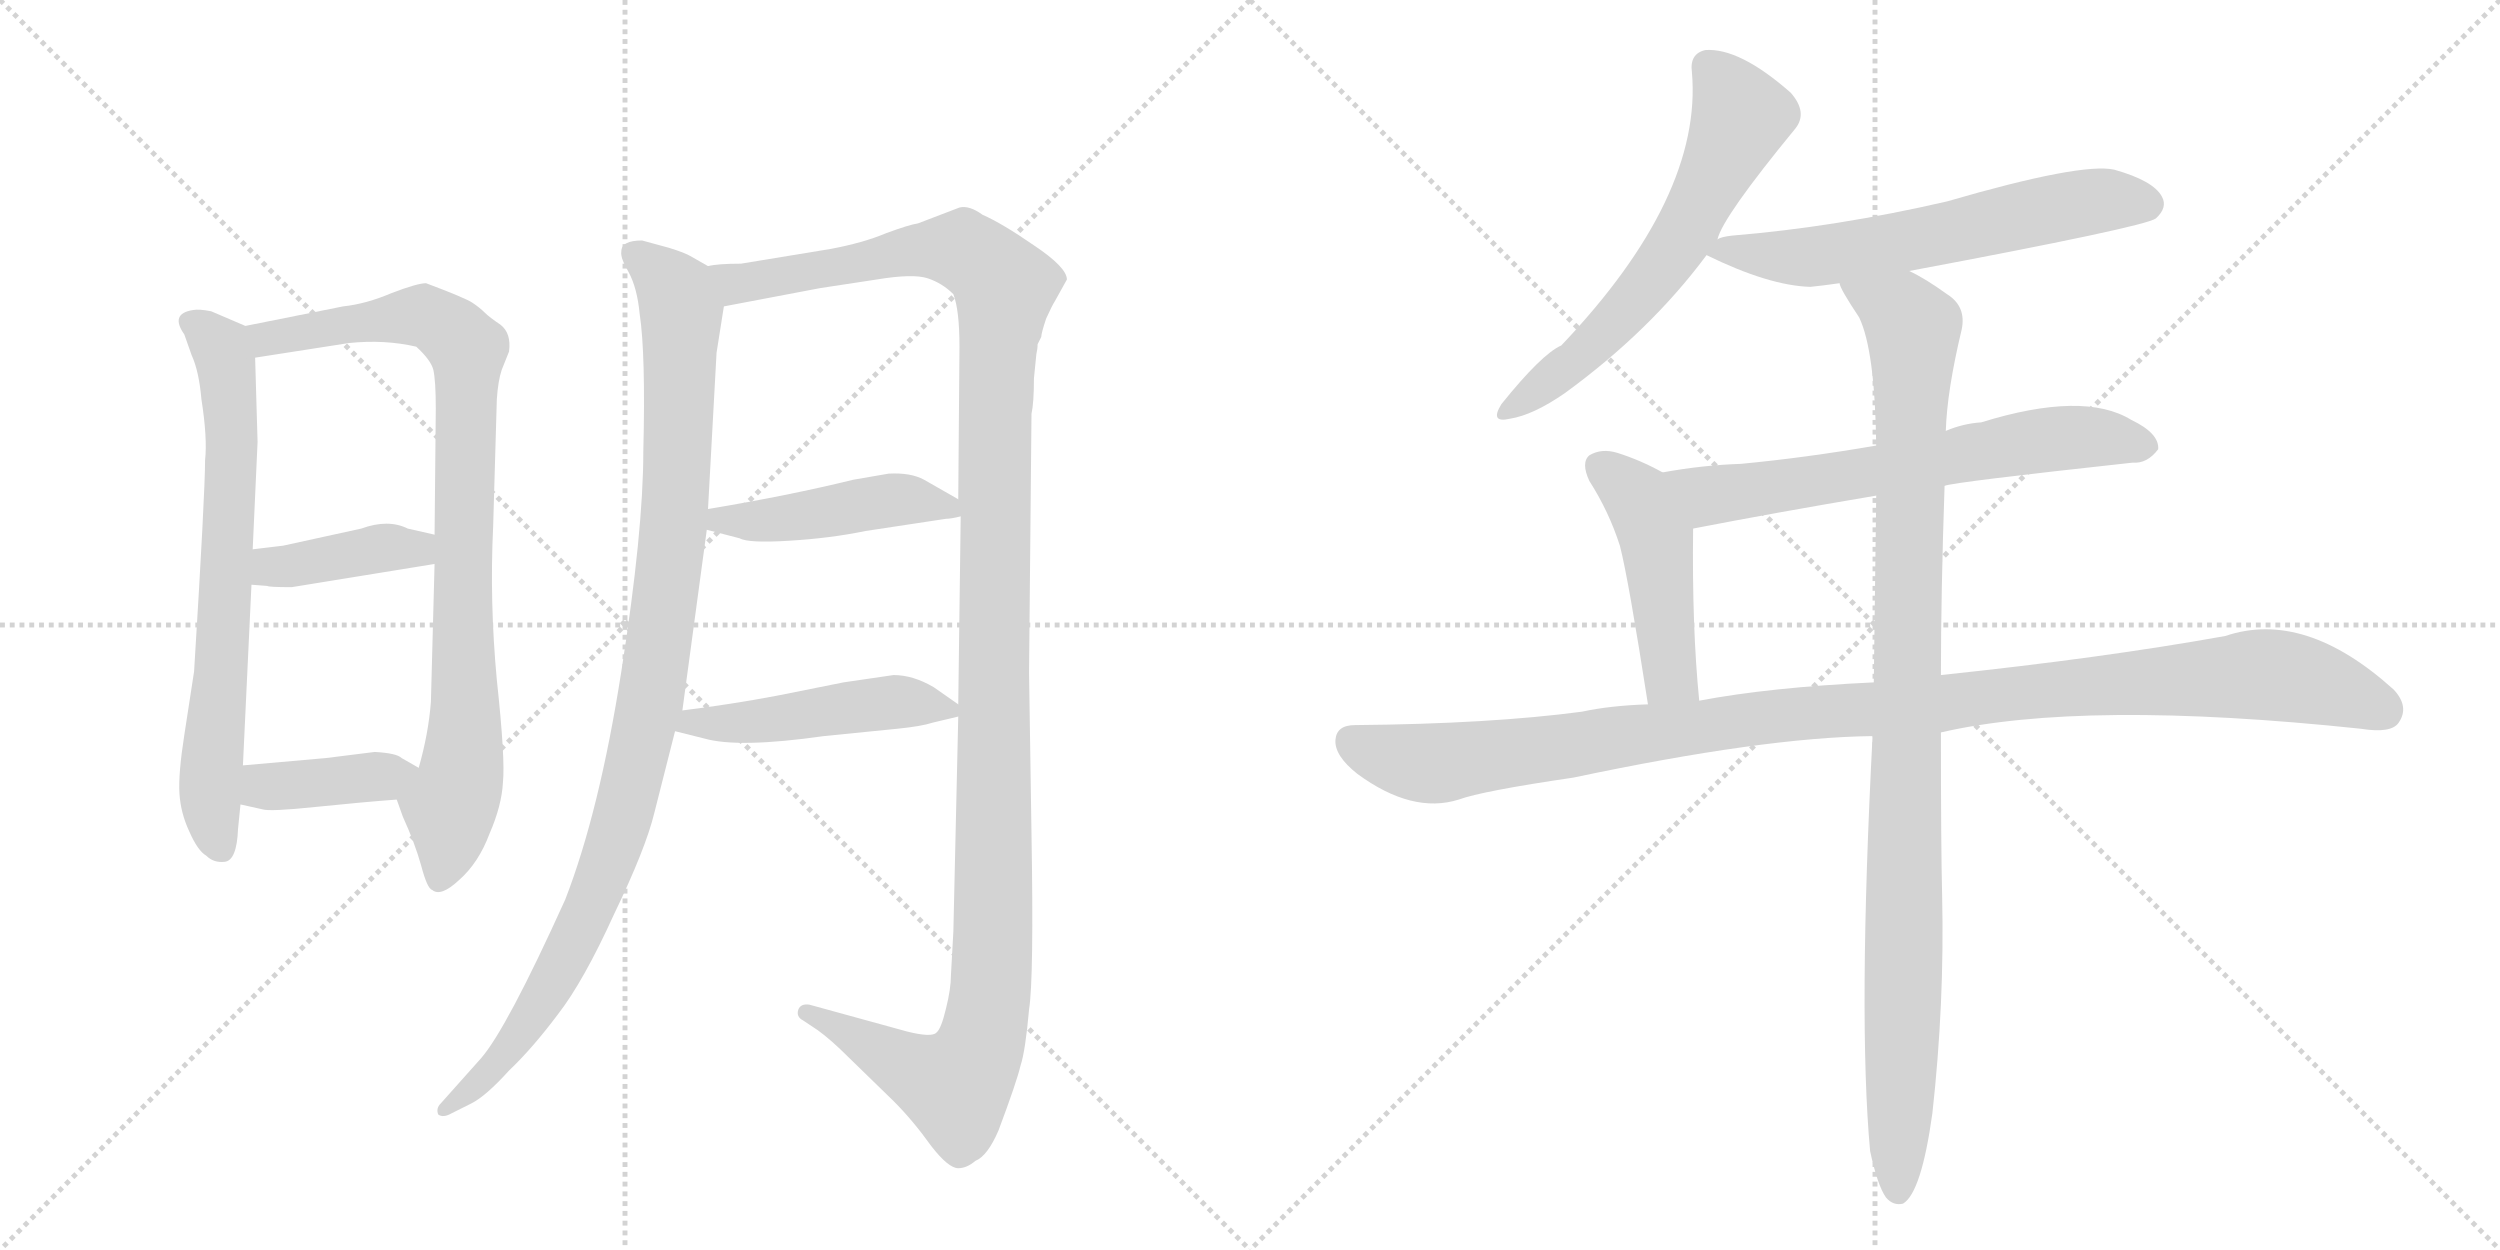
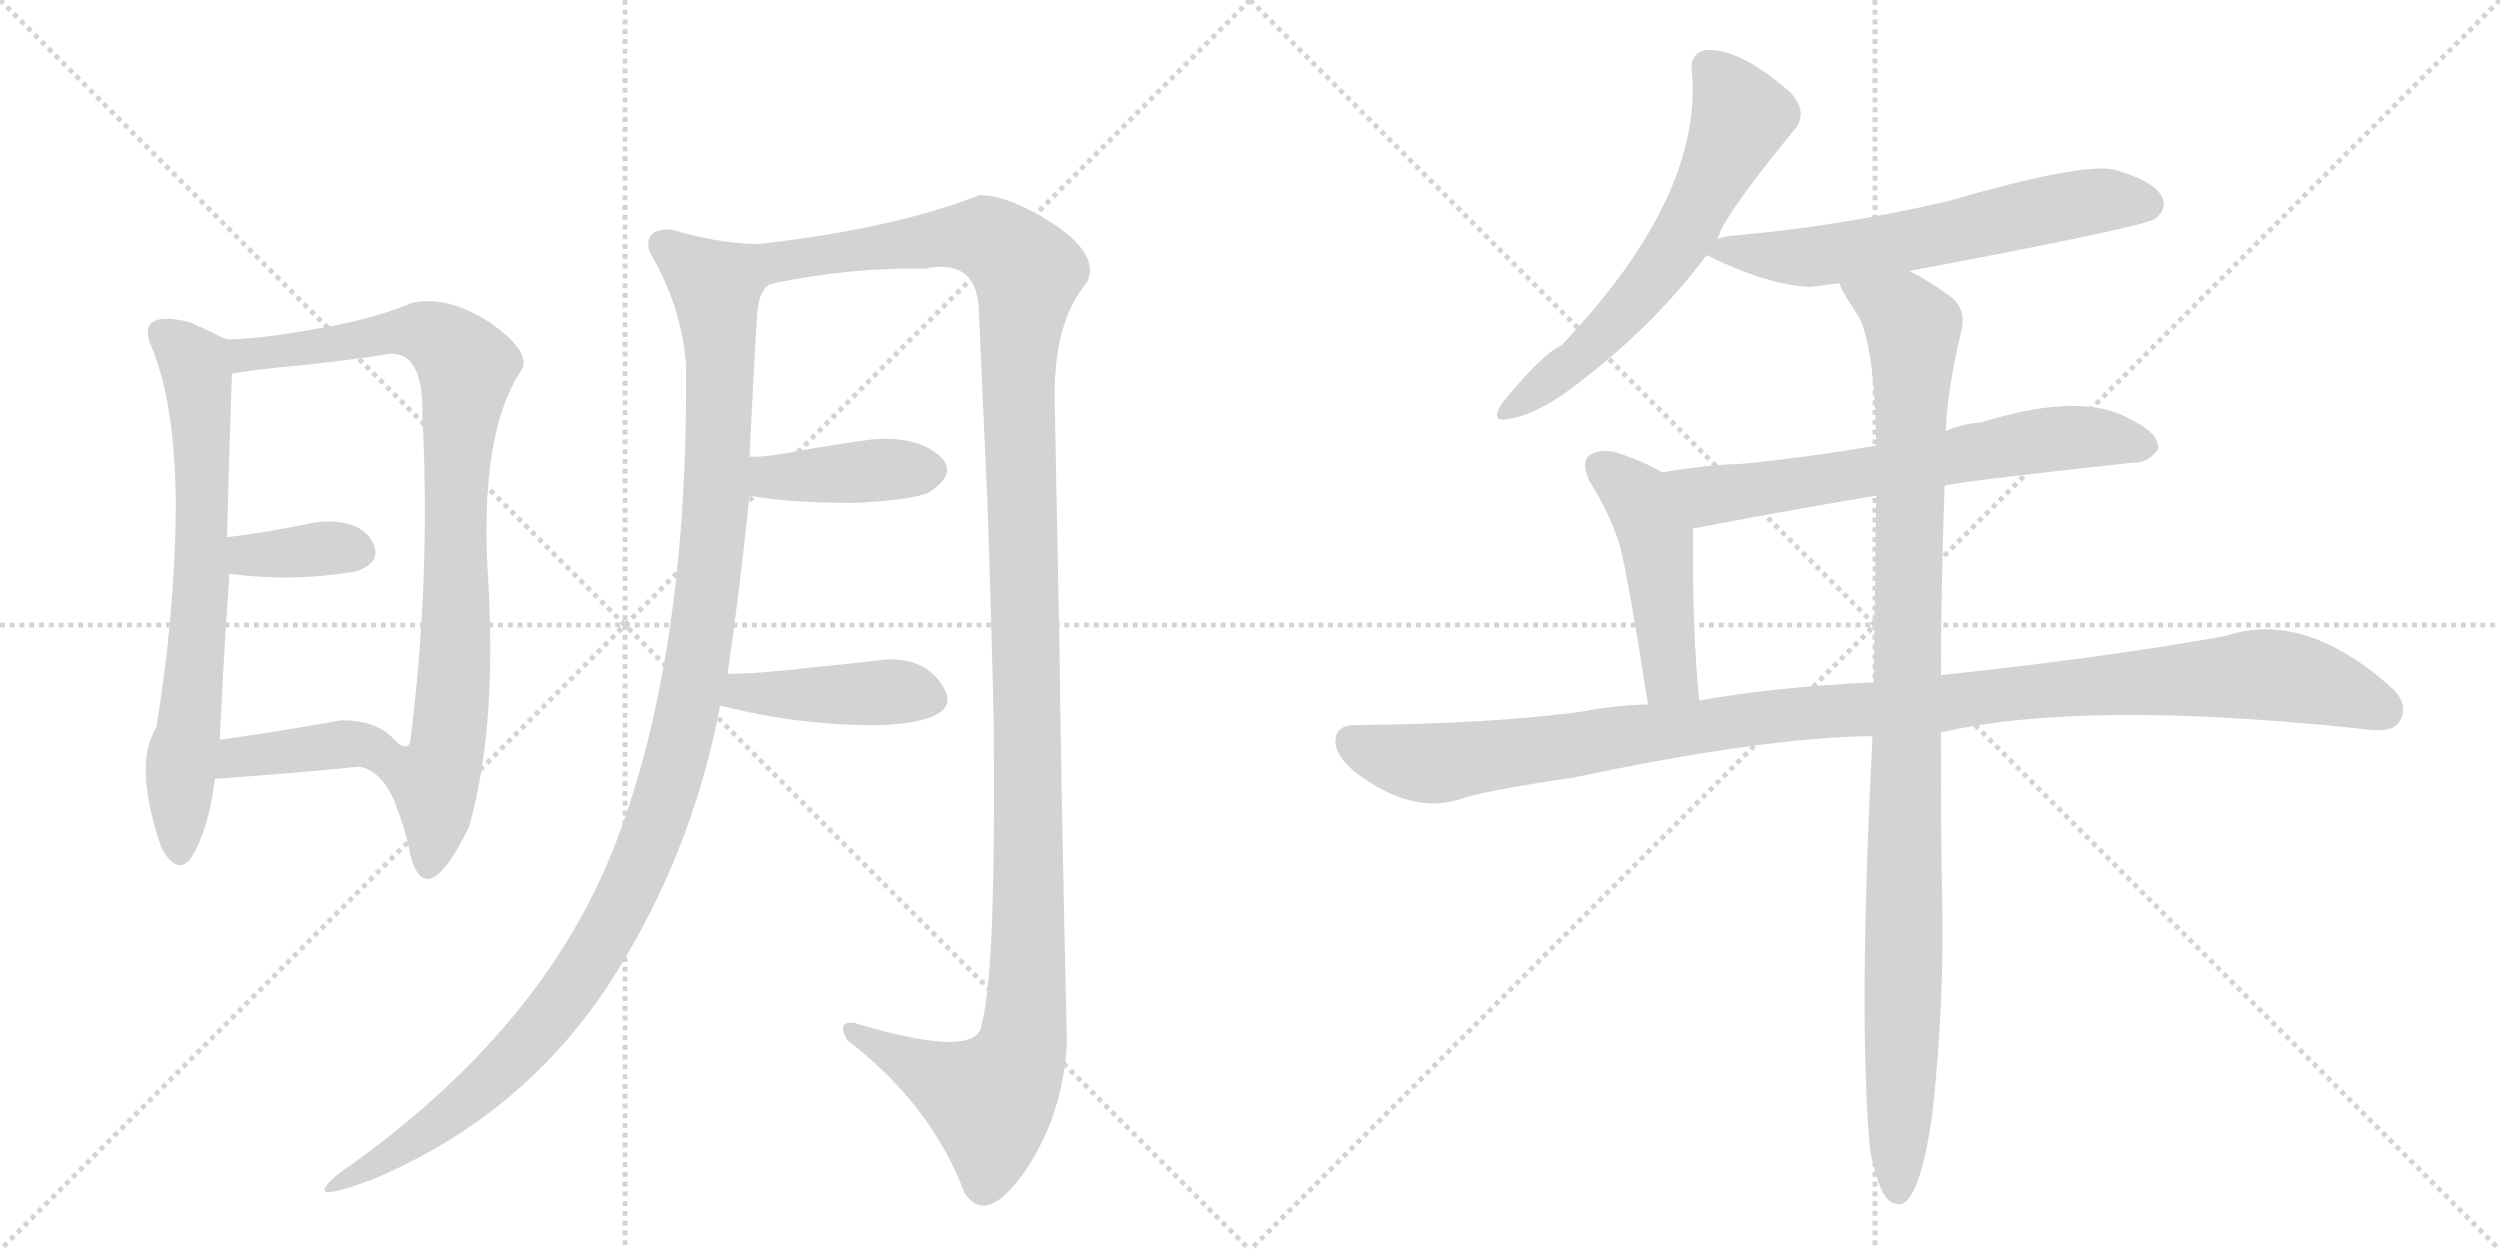
<svg xmlns="http://www.w3.org/2000/svg" version="1.1" viewBox="0 0 2048 1024">
  <g stroke="lightgray" stroke-dasharray="1,1" stroke-width="1" transform="scale(4, 4)">
    <line x1="0" y1="0" x2="256" y2="256" />
    <line x1="256" y1="0" x2="0" y2="256" />
    <line x1="128" y1="0" x2="128" y2="256" />
    <line x1="0" y1="128" x2="256" y2="128" />
    <line x1="256" y1="0" x2="512" y2="256" />
    <line x1="512" y1="0" x2="256" y2="256" />
    <line x1="384" y1="0" x2="384" y2="256" />
    <line x1="256" y1="128" x2="512" y2="128" />
  </g>
  <g transform="scale(1, -1) translate(0, -850)">
    <style type="text/css">
    @keyframes keyframes0 {
      from {
       stroke: black;
-        stroke-dashoffset: 698;
+        stroke-dashoffset: 690;
       stroke-width: 128;
       }
       69% {
       animation-timing-function: step-end;
       stroke: black;
       stroke-dashoffset: 0;
       stroke-width: 128;
       }
       to {
       stroke: black;
       stroke-width: 1024;
       }
       }
       #make-me-a-hanzi-animation-0 {
-          animation: keyframes0 0.818s both;
+          animation: keyframes0 0.812s both;
         animation-delay: 0s;
         animation-timing-function: linear;
       }
    @keyframes keyframes1 {
      from {
       stroke: black;
-        stroke-dashoffset: 877;
+        stroke-dashoffset: 864;
       stroke-width: 128;
       }
       74% {
       animation-timing-function: step-end;
       stroke: black;
       stroke-dashoffset: 0;
       stroke-width: 128;
       }
       to {
       stroke: black;
       stroke-width: 1024;
       }
       }
       #make-me-a-hanzi-animation-1 {
-          animation: keyframes1 0.964s both;
-          animation-delay: 0.818s;
+          animation: keyframes1 0.953s both;
+          animation-delay: 0.812s;
         animation-timing-function: linear;
       }
    @keyframes keyframes2 {
      from {
       stroke: black;
-        stroke-dashoffset: 398;
+        stroke-dashoffset: 358;
+        stroke-width: 128;
+        }
+        54% {
+        animation-timing-function: step-end;
+        stroke: black;
+        stroke-dashoffset: 0;
+        stroke-width: 128;
+        }
+        to {
+        stroke: black;
+        stroke-width: 1024;
+        }
+        }
+        #make-me-a-hanzi-animation-2 {
+          animation: keyframes2 0.541s both;
+          animation-delay: 1.765s;
+          animation-timing-function: linear;
+        }
+     @keyframes keyframes3 {
+       from {
+        stroke: black;
+        stroke-dashoffset: 390;
       stroke-width: 128;
       }
       56% {
       animation-timing-function: step-end;
       stroke: black;
       stroke-dashoffset: 0;
       stroke-width: 128;
       }
       to {
       stroke: black;
       stroke-width: 1024;
       }
       }
-        #make-me-a-hanzi-animation-2 {
-          animation: keyframes2 0.574s both;
-          animation-delay: 1.782s;
-          animation-timing-function: linear;
-        }
-     @keyframes keyframes3 {
-       from {
-        stroke: black;
-        stroke-dashoffset: 392;
-        stroke-width: 128;
-        }
-        56% {
-        animation-timing-function: step-end;
-        stroke: black;
-        stroke-dashoffset: 0;
-        stroke-width: 128;
-        }
-        to {
-        stroke: black;
-        stroke-width: 1024;
-        }
-        }
       #make-me-a-hanzi-animation-3 {
-          animation: keyframes3 0.569s both;
-          animation-delay: 2.356s;
+          animation: keyframes3 0.567s both;
+          animation-delay: 2.306s;
         animation-timing-function: linear;
       }
    @keyframes keyframes4 {
      from {
       stroke: black;
-        stroke-dashoffset: 1022;
-        stroke-width: 128;
-        }
-        77% {
+        stroke-dashoffset: 1143;
+        stroke-width: 128;
+        }
+        79% {
       animation-timing-function: step-end;
       stroke: black;
       stroke-dashoffset: 0;
       stroke-width: 128;
       }
       to {
       stroke: black;
       stroke-width: 1024;
       }
       }
       #make-me-a-hanzi-animation-4 {
-          animation: keyframes4 1.082s both;
-          animation-delay: 2.925s;
+          animation: keyframes4 1.18s both;
+          animation-delay: 2.873s;
         animation-timing-function: linear;
       }
    @keyframes keyframes5 {
      from {
       stroke: black;
-        stroke-dashoffset: 1305;
+        stroke-dashoffset: 1286;
       stroke-width: 128;
       }
       81% {
       animation-timing-function: step-end;
       stroke: black;
       stroke-dashoffset: 0;
       stroke-width: 128;
       }
       to {
       stroke: black;
       stroke-width: 1024;
       }
       }
       #make-me-a-hanzi-animation-5 {
-          animation: keyframes5 1.312s both;
-          animation-delay: 4.006s;
+          animation: keyframes5 1.297s both;
+          animation-delay: 4.054s;
         animation-timing-function: linear;
       }
    @keyframes keyframes6 {
      from {
       stroke: black;
-        stroke-dashoffset: 453;
-        stroke-width: 128;
-        }
-        60% {
+        stroke-dashoffset: 403;
+        stroke-width: 128;
+        }
+        57% {
       animation-timing-function: step-end;
       stroke: black;
       stroke-dashoffset: 0;
       stroke-width: 128;
       }
       to {
       stroke: black;
       stroke-width: 1024;
       }
       }
       #make-me-a-hanzi-animation-6 {
-          animation: keyframes6 0.619s both;
-          animation-delay: 5.318s;
+          animation: keyframes6 0.578s both;
+          animation-delay: 5.35s;
         animation-timing-function: linear;
       }
    @keyframes keyframes7 {
      from {
       stroke: black;
-        stroke-dashoffset: 478;
-        stroke-width: 128;
-        }
-        61% {
+        stroke-dashoffset: 423;
+        stroke-width: 128;
+        }
+        58% {
       animation-timing-function: step-end;
       stroke: black;
       stroke-dashoffset: 0;
       stroke-width: 128;
       }
       to {
       stroke: black;
       stroke-width: 1024;
       }
       }
       #make-me-a-hanzi-animation-7 {
-          animation: keyframes7 0.639s both;
-          animation-delay: 5.937s;
+          animation: keyframes7 0.594s both;
+          animation-delay: 5.928s;
         animation-timing-function: linear;
       }
    @keyframes keyframes8 {
      from {
       stroke: black;
       stroke-dashoffset: 612;
       stroke-width: 128;
       }
       67% {
       animation-timing-function: step-end;
       stroke: black;
       stroke-dashoffset: 0;
       stroke-width: 128;
       }
       to {
       stroke: black;
       stroke-width: 1024;
       }
       }
       #make-me-a-hanzi-animation-8 {
         animation: keyframes8 0.748s both;
-          animation-delay: 6.576s;
+          animation-delay: 6.522s;
         animation-timing-function: linear;
       }
    @keyframes keyframes9 {
      from {
       stroke: black;
       stroke-dashoffset: 611;
       stroke-width: 128;
       }
       67% {
       animation-timing-function: step-end;
       stroke: black;
       stroke-dashoffset: 0;
       stroke-width: 128;
       }
       to {
       stroke: black;
       stroke-width: 1024;
       }
       }
       #make-me-a-hanzi-animation-9 {
         animation: keyframes9 0.747s both;
-          animation-delay: 7.324s;
+          animation-delay: 7.27s;
         animation-timing-function: linear;
       }
    @keyframes keyframes10 {
      from {
       stroke: black;
       stroke-dashoffset: 652;
       stroke-width: 128;
       }
       68% {
       animation-timing-function: step-end;
       stroke: black;
       stroke-dashoffset: 0;
       stroke-width: 128;
       }
       to {
       stroke: black;
       stroke-width: 1024;
       }
       }
       #make-me-a-hanzi-animation-10 {
         animation: keyframes10 0.781s both;
-          animation-delay: 8.071s;
+          animation-delay: 8.018s;
         animation-timing-function: linear;
       }
    @keyframes keyframes11 {
      from {
       stroke: black;
       stroke-dashoffset: 467;
       stroke-width: 128;
       }
       60% {
       animation-timing-function: step-end;
       stroke: black;
       stroke-dashoffset: 0;
       stroke-width: 128;
       }
       to {
       stroke: black;
       stroke-width: 1024;
       }
       }
       #make-me-a-hanzi-animation-11 {
         animation: keyframes11 0.63s both;
-          animation-delay: 8.852s;
+          animation-delay: 8.798s;
         animation-timing-function: linear;
       }
    @keyframes keyframes12 {
      from {
       stroke: black;
       stroke-dashoffset: 1114;
       stroke-width: 128;
       }
       78% {
       animation-timing-function: step-end;
       stroke: black;
       stroke-dashoffset: 0;
       stroke-width: 128;
       }
       to {
       stroke: black;
       stroke-width: 1024;
       }
       }
       #make-me-a-hanzi-animation-12 {
         animation: keyframes12 1.157s both;
-          animation-delay: 9.482s;
+          animation-delay: 9.428s;
         animation-timing-function: linear;
       }
    @keyframes keyframes13 {
      from {
       stroke: black;
       stroke-dashoffset: 1029;
       stroke-width: 128;
       }
       77% {
       animation-timing-function: step-end;
       stroke: black;
       stroke-dashoffset: 0;
       stroke-width: 128;
       }
       to {
       stroke: black;
       stroke-width: 1024;
       }
       }
       #make-me-a-hanzi-animation-13 {
         animation: keyframes13 1.087s both;
-          animation-delay: 10.639s;
+          animation-delay: 10.585s;
         animation-timing-function: linear;
       }
</style>
-     <path d="M 201 583 L 173 595 Q 163 597 158 596 Q 139 593 151 576 L 157 559 Q 163 546 165 523 Q 170 491 168 473 Q 168 446 159 300 L 151 248 Q 146 216 147 200 Q 148 184 155 169 Q 162 153 169 149 Q 175 143 184 144 Q 194 145 195 171 L 197 191 L 199 223 L 206 371 L 207 400 L 211 488 L 209 557 C 208 580 208 580 201 583 Z" fill="lightgray" />
-     <path d="M 349 618 Q 342 618 321 610 Q 300 601 281 599 L 201 583 C 172 577 179 552 209 557 L 286 569 Q 315 572 341 566 Q 353 555 355 547 Q 357 538 357 515 L 356 412 L 356 388 L 353 275 Q 351 249 343 221 C 336 192 318 213 325 195 L 330 181 Q 340 159 345 141 Q 350 122 354 121 Q 361 115 376 129 Q 392 143 401 167 Q 411 190 412 209 Q 414 228 407 293 Q 401 357 404 419 L 407 523 Q 408 538 411 547 L 417 562 Q 419 577 410 584 Q 401 590 397 594 Q 393 598 387 602 Q 381 606 349 618 Z" fill="lightgray" />
-     <path d="M 206 371 L 219 370 Q 220 369 239 369 L 356 388 C 386 393 385 405 356 412 L 334 417 Q 318 425 296 417 L 232 403 L 207 400 C 177 396 176 373 206 371 Z" fill="lightgray" />
-     <path d="M 197 191 L 215 187 Q 221 185 259 189 Q 298 193 325 195 C 355 197 369 206 343 221 L 329 229 Q 325 233 307 234 L 267 229 L 199 223 C 169 220 168 198 197 191 Z" fill="lightgray" />
-     <path d="M 580 632 L 566 640 Q 561 643 548 647 L 526 653 Q 509 653 509 644 Q 508 639 515 627 Q 522 614 524 593 Q 529 560 527 480 Q 527 415 509 300 Q 491 185 463 113 Q 415 7 394 -17 L 361 -54 Q 357 -58 359 -63 Q 363 -66 370 -62 L 386 -54 Q 398 -48 417 -27 Q 436 -9 457 19 Q 478 46 503 101 Q 529 155 536 184 L 553 251 L 559 268 L 579 416 L 580 433 L 587 561 L 593 599 C 597 623 597 623 580 632 Z" fill="lightgray" />
-     <path d="M 850 568 L 853 574 Q 853 577 857 589 Q 862 600 864 603 L 874 621 Q 874 631 847 649 Q 821 667 805 674 Q 794 682 786 680 L 752 667 Q 745 666 726 659 Q 707 651 680 646 L 607 634 Q 588 634 580 632 C 550 629 564 593 593 599 L 672 614 L 718 621 Q 748 626 760 622 Q 772 618 781 609 Q 786 596 786 566 L 785 441 L 787 427 L 785 273 L 785 263 L 781 87 L 779 51 Q 779 40 775 24 Q 771 7 767 4 Q 763 0 743 5 L 663 27 Q 656 28 654 23 Q 652 17 658 14 L 670 6 Q 681 -2 695 -16 L 732 -52 Q 748 -68 763 -89 Q 777 -107 785 -107 Q 792 -107 799 -101 Q 809 -97 818 -76 Q 833 -36 836 -23 Q 840 -11 843 23 Q 847 48 845 167 L 843 299 L 845 511 Q 847 520 847 540 L 849 560 Q 850 564 850 568 Z" fill="lightgray" />
-     <path d="M 709 415 L 775 425 Q 779 425 787 427 C 803 431 803 431 785 441 L 757 457 Q 746 463 728 462 L 699 457 Q 646 444 580 433 C 550 428 550 424 579 416 L 606 409 Q 613 405 646 407 Q 680 409 709 415 Z" fill="lightgray" />
-     <path d="M 553 251 L 577 245 Q 605 237 675 247 L 735 253 Q 755 255 764 258 L 785 263 C 796 266 796 266 785 273 L 765 287 Q 748 297 732 297 L 691 291 L 636 280 Q 599 273 559 268 C 529 264 524 258 553 251 Z" fill="lightgray" />
+     <path d="M 124 566 Q 144 519 144 432 Q 143 344 128 254 Q 109 224 132 156 Q 147 128 160 153 Q 172 177 176 212 L 180 244 Q 184 327 188 380 L 186 410 Q 188 490 190 544 C 191 572 191 572 190 572 Q 188 570 175 577 Q 162 583 156 586 Q 111 597 124 566 Z" fill="lightgray" />
+     <path d="M 294 222 Q 312 219 323 194 Q 333 168 336 150 Q 349 101 384 172 Q 407 251 400 374 Q 392 496 428 548 Q 434 563 401 586 Q 367 608 338 602 Q 304 588 261 581 Q 218 573 190 572 C 160 570 160 540 190 544 Q 207 547 248 551 Q 288 555 318 560 Q 347 563 346 510 Q 353 376 336 242 Q 333 233 320 247 C 291 255 268 237 294 222 Z" fill="lightgray" />
+     <path d="M 188 380 Q 240 373 292 382 Q 315 390 304 408 Q 292 426 258 422 Q 214 413 186 410 C 156 407 158 384 188 380 Z" fill="lightgray" />
+     <path d="M 176 212 Q 248 217 294 222 C 324 225 342 227 320 247 Q 306 260 280 260 Q 224 250 180 244 C 150 240 146 210 176 212 Z" fill="lightgray" />
+     <path d="M 620 650 Q 586 651 550 662 Q 527 663 532 644 Q 559 598 562 550 Q 564 316 505 161 Q 446 6 278 -111 Q 243 -140 308 -115 Q 427 -64 497 41 Q 566 146 590 272 L 596 298 Q 606 366 614 444 L 614 476 Q 618 559 620 588 Q 621 616 634 618 C 649 644 650 647 620 650 Z" fill="lightgray" />
+     <path d="M 864 522 Q 863 586 890 618 Q 902 640 864 666 Q 825 691 802 690 Q 730 662 620 650 C 590 646 604 613 634 618 Q 697 631 758 630 Q 802 639 802 592 Q 805 523 809 436 Q 812 348 814 260 Q 815 172 813 105 Q 811 37 804 10 Q 800 -18 700 12 Q 685 14 694 -2 Q 763 -55 790 -127 Q 808 -155 840 -109 Q 871 -63 874 -4 Q 869 218 868 316 Q 866 413 864 522 Z" fill="lightgray" />
+     <path d="M 614 444 Q 646 438 700 438 Q 743 440 760 446 Q 787 463 768 478 Q 749 493 714 490 Q 685 486 656 481 Q 627 475 614 476 C 584 477 584 449 614 444 Z" fill="lightgray" />
+     <path d="M 590 272 Q 657 255 722 256 Q 787 259 774 285 Q 761 310 728 310 Q 704 307 663 303 Q 621 298 596 298 C 566 298 561 279 590 272 Z" fill="lightgray" />
    <path d="M 1407 654 Q 1411 672 1471 745 Q 1481 758 1467 774 Q 1425 811 1397 809 Q 1384 806 1386 791 Q 1395 689 1279 567 Q 1263 560 1230 519 Q 1220 503 1237 507 Q 1256 510 1282 528 Q 1352 579 1398 641 L 1407 654 Z" fill="lightgray" />
    <path d="M 1564 628 Q 1756 664 1766 671 Q 1776 680 1771 689 Q 1764 702 1732 711 Q 1705 717 1595 685 Q 1504 664 1419 657 Q 1410 656 1407 654 C 1383 648 1383 648 1398 641 Q 1449 616 1483 615 Q 1493 616 1507 618 L 1564 628 Z" fill="lightgray" />
    <path d="M 1593 452 Q 1600 455 1747 471 Q 1759 470 1768 482 Q 1769 495 1746 506 Q 1707 530 1623 504 Q 1608 503 1594 497 L 1537 485 Q 1479 475 1426 470 Q 1395 469 1362 463 C 1332 458 1358 411 1387 417 Q 1454 430 1537 444 L 1593 452 Z" fill="lightgray" />
    <path d="M 1362 463 Q 1344 473 1325 479 Q 1312 483 1302 477 Q 1295 471 1302 456 Q 1318 431 1327 403 Q 1334 376 1350 273 C 1355 243 1395 246 1392 276 Q 1386 336 1387 417 C 1387 447 1387 450 1362 463 Z" fill="lightgray" />
    <path d="M 1590 250 Q 1707 277 1934 253 Q 1959 249 1965 258 Q 1974 271 1961 285 Q 1888 351 1823 329 Q 1723 311 1590 297 L 1535 291 Q 1450 287 1392 276 L 1350 273 Q 1319 272 1296 267 Q 1221 257 1110 256 Q 1095 256 1094 244 Q 1093 231 1112 216 Q 1157 183 1195 195 Q 1214 202 1289 213 Q 1445 246 1534 247 L 1590 250 Z" fill="lightgray" />
    <path d="M 1532 -93 Q 1538 -121 1545 -131 Q 1551 -138 1559 -136 Q 1574 -127 1583 -62 Q 1593 28 1591 116 Q 1590 155 1590 250 L 1590 297 Q 1590 364 1593 452 L 1594 497 Q 1595 530 1607 580 Q 1611 599 1595 609 Q 1577 622 1564 628 C 1538 643 1493 644 1507 618 Q 1507 614 1523 590 Q 1536 563 1537 485 L 1537 444 Q 1536 375 1535 291 L 1534 247 Q 1522 16 1532 -93 Z" fill="lightgray" />
    <clipPath id="make-me-a-hanzi-clip-0">
-       <path d="M 201 583 L 173 595 Q 163 597 158 596 Q 139 593 151 576 L 157 559 Q 163 546 165 523 Q 170 491 168 473 Q 168 446 159 300 L 151 248 Q 146 216 147 200 Q 148 184 155 169 Q 162 153 169 149 Q 175 143 184 144 Q 194 145 195 171 L 197 191 L 199 223 L 206 371 L 207 400 L 211 488 L 209 557 C 208 580 208 580 201 583 Z" fill="lightgray" />
-     </clipPath>
-     <path clip-path="url(#make-me-a-hanzi-clip-0)" d="M 157 585 L 173 575 L 184 556 L 190 494 L 172 213 L 180 156 " fill="none" id="make-me-a-hanzi-animation-0" stroke-dasharray="570 1140" stroke-linecap="round" />
+       <path d="M 124 566 Q 144 519 144 432 Q 143 344 128 254 Q 109 224 132 156 Q 147 128 160 153 Q 172 177 176 212 L 180 244 Q 184 327 188 380 L 186 410 Q 188 490 190 544 C 191 572 191 572 190 572 Q 188 570 175 577 Q 162 583 156 586 Q 111 597 124 566 Z" fill="lightgray" />
+     </clipPath>
+     <path clip-path="url(#make-me-a-hanzi-clip-0)" d="M 133 575 L 161 550 L 166 469 L 166 386 L 146 155 " fill="none" id="make-me-a-hanzi-animation-0" stroke-dasharray="562 1124" stroke-linecap="round" />
    <clipPath id="make-me-a-hanzi-clip-1">
-       <path d="M 349 618 Q 342 618 321 610 Q 300 601 281 599 L 201 583 C 172 577 179 552 209 557 L 286 569 Q 315 572 341 566 Q 353 555 355 547 Q 357 538 357 515 L 356 412 L 356 388 L 353 275 Q 351 249 343 221 C 336 192 318 213 325 195 L 330 181 Q 340 159 345 141 Q 350 122 354 121 Q 361 115 376 129 Q 392 143 401 167 Q 411 190 412 209 Q 414 228 407 293 Q 401 357 404 419 L 407 523 Q 408 538 411 547 L 417 562 Q 419 577 410 584 Q 401 590 397 594 Q 393 598 387 602 Q 381 606 349 618 Z" fill="lightgray" />
-     </clipPath>
-     <path clip-path="url(#make-me-a-hanzi-clip-1)" d="M 209 578 L 230 573 L 349 591 L 383 563 L 381 245 L 360 130 " fill="none" id="make-me-a-hanzi-animation-1" stroke-dasharray="749 1498" stroke-linecap="round" />
+       <path d="M 294 222 Q 312 219 323 194 Q 333 168 336 150 Q 349 101 384 172 Q 407 251 400 374 Q 392 496 428 548 Q 434 563 401 586 Q 367 608 338 602 Q 304 588 261 581 Q 218 573 190 572 C 160 570 160 540 190 544 Q 207 547 248 551 Q 288 555 318 560 Q 347 563 346 510 Q 353 376 336 242 Q 333 233 320 247 C 291 255 268 237 294 222 Z" fill="lightgray" />
+     </clipPath>
+     <path clip-path="url(#make-me-a-hanzi-clip-1)" d="M 194 551 L 209 561 L 339 579 L 360 572 L 382 549 L 374 471 L 369 262 L 356 210 L 358 168 L 352 147 " fill="none" id="make-me-a-hanzi-animation-1" stroke-dasharray="736 1472" stroke-linecap="round" />
    <clipPath id="make-me-a-hanzi-clip-2">
-       <path d="M 206 371 L 219 370 Q 220 369 239 369 L 356 388 C 386 393 385 405 356 412 L 334 417 Q 318 425 296 417 L 232 403 L 207 400 C 177 396 176 373 206 371 Z" fill="lightgray" />
-     </clipPath>
-     <path clip-path="url(#make-me-a-hanzi-clip-2)" d="M 213 378 L 223 386 L 308 401 L 341 400 L 349 406 " fill="none" id="make-me-a-hanzi-animation-2" stroke-dasharray="270 540" stroke-linecap="round" />
+       <path d="M 188 380 Q 240 373 292 382 Q 315 390 304 408 Q 292 426 258 422 Q 214 413 186 410 C 156 407 158 384 188 380 Z" fill="lightgray" />
+     </clipPath>
+     <path clip-path="url(#make-me-a-hanzi-clip-2)" d="M 193 403 L 204 395 L 292 398 " fill="none" id="make-me-a-hanzi-animation-2" stroke-dasharray="230 460" stroke-linecap="round" />
    <clipPath id="make-me-a-hanzi-clip-3">
-       <path d="M 197 191 L 215 187 Q 221 185 259 189 Q 298 193 325 195 C 355 197 369 206 343 221 L 329 229 Q 325 233 307 234 L 267 229 L 199 223 C 169 220 168 198 197 191 Z" fill="lightgray" />
-     </clipPath>
-     <path clip-path="url(#make-me-a-hanzi-clip-3)" d="M 203 196 L 220 206 L 336 216 " fill="none" id="make-me-a-hanzi-animation-3" stroke-dasharray="264 528" stroke-linecap="round" />
+       <path d="M 176 212 Q 248 217 294 222 C 324 225 342 227 320 247 Q 306 260 280 260 Q 224 250 180 244 C 150 240 146 210 176 212 Z" fill="lightgray" />
+     </clipPath>
+     <path clip-path="url(#make-me-a-hanzi-clip-3)" d="M 185 216 L 195 230 L 311 246 " fill="none" id="make-me-a-hanzi-animation-3" stroke-dasharray="262 524" stroke-linecap="round" />
    <clipPath id="make-me-a-hanzi-clip-4">
-       <path d="M 580 632 L 566 640 Q 561 643 548 647 L 526 653 Q 509 653 509 644 Q 508 639 515 627 Q 522 614 524 593 Q 529 560 527 480 Q 527 415 509 300 Q 491 185 463 113 Q 415 7 394 -17 L 361 -54 Q 357 -58 359 -63 Q 363 -66 370 -62 L 386 -54 Q 398 -48 417 -27 Q 436 -9 457 19 Q 478 46 503 101 Q 529 155 536 184 L 553 251 L 559 268 L 579 416 L 580 433 L 587 561 L 593 599 C 597 623 597 623 580 632 Z" fill="lightgray" />
-     </clipPath>
-     <path clip-path="url(#make-me-a-hanzi-clip-4)" d="M 519 642 L 547 619 L 558 593 L 554 442 L 534 279 L 504 162 L 466 70 L 404 -26 L 364 -59 " fill="none" id="make-me-a-hanzi-animation-4" stroke-dasharray="894 1788" stroke-linecap="round" />
+       <path d="M 620 650 Q 586 651 550 662 Q 527 663 532 644 Q 559 598 562 550 Q 564 316 505 161 Q 446 6 278 -111 Q 243 -140 308 -115 Q 427 -64 497 41 Q 566 146 590 272 L 596 298 Q 606 366 614 444 L 614 476 Q 618 559 620 588 Q 621 616 634 618 C 649 644 650 647 620 650 Z" fill="lightgray" />
+     </clipPath>
+     <path clip-path="url(#make-me-a-hanzi-clip-4)" d="M 545 649 L 586 615 L 590 540 L 586 424 L 574 322 L 540 182 L 511 112 L 456 24 L 385 -50 L 293 -116 " fill="none" id="make-me-a-hanzi-animation-4" stroke-dasharray="1015 2030" stroke-linecap="round" />
    <clipPath id="make-me-a-hanzi-clip-5">
-       <path d="M 850 568 L 853 574 Q 853 577 857 589 Q 862 600 864 603 L 874 621 Q 874 631 847 649 Q 821 667 805 674 Q 794 682 786 680 L 752 667 Q 745 666 726 659 Q 707 651 680 646 L 607 634 Q 588 634 580 632 C 550 629 564 593 593 599 L 672 614 L 718 621 Q 748 626 760 622 Q 772 618 781 609 Q 786 596 786 566 L 785 441 L 787 427 L 785 273 L 785 263 L 781 87 L 779 51 Q 779 40 775 24 Q 771 7 767 4 Q 763 0 743 5 L 663 27 Q 656 28 654 23 Q 652 17 658 14 L 670 6 Q 681 -2 695 -16 L 732 -52 Q 748 -68 763 -89 Q 777 -107 785 -107 Q 792 -107 799 -101 Q 809 -97 818 -76 Q 833 -36 836 -23 Q 840 -11 843 23 Q 847 48 845 167 L 843 299 L 845 511 Q 847 520 847 540 L 849 560 Q 850 564 850 568 Z" fill="lightgray" />
-     </clipPath>
-     <path clip-path="url(#make-me-a-hanzi-clip-5)" d="M 586 628 L 610 618 L 780 646 L 802 637 L 823 614 L 814 464 L 815 133 L 805 0 L 783 -39 L 661 21 " fill="none" id="make-me-a-hanzi-animation-5" stroke-dasharray="1177 2354" stroke-linecap="round" />
+       <path d="M 864 522 Q 863 586 890 618 Q 902 640 864 666 Q 825 691 802 690 Q 730 662 620 650 C 590 646 604 613 634 618 Q 697 631 758 630 Q 802 639 802 592 Q 805 523 809 436 Q 812 348 814 260 Q 815 172 813 105 Q 811 37 804 10 Q 800 -18 700 12 Q 685 14 694 -2 Q 763 -55 790 -127 Q 808 -155 840 -109 Q 871 -63 874 -4 Q 869 218 868 316 Q 866 413 864 522 Z" fill="lightgray" />
+     </clipPath>
+     <path clip-path="url(#make-me-a-hanzi-clip-5)" d="M 629 648 L 638 639 L 655 637 L 777 656 L 809 655 L 842 623 L 834 558 L 843 178 L 837 -9 L 818 -45 L 809 -51 L 707 1 " fill="none" id="make-me-a-hanzi-animation-5" stroke-dasharray="1158 2316" stroke-linecap="round" />
    <clipPath id="make-me-a-hanzi-clip-6">
-       <path d="M 709 415 L 775 425 Q 779 425 787 427 C 803 431 803 431 785 441 L 757 457 Q 746 463 728 462 L 699 457 Q 646 444 580 433 C 550 428 550 424 579 416 L 606 409 Q 613 405 646 407 Q 680 409 709 415 Z" fill="lightgray" />
-     </clipPath>
-     <path clip-path="url(#make-me-a-hanzi-clip-6)" d="M 587 420 L 592 425 L 636 424 L 735 441 L 780 433 " fill="none" id="make-me-a-hanzi-animation-6" stroke-dasharray="325 650" stroke-linecap="round" />
+       <path d="M 614 444 Q 646 438 700 438 Q 743 440 760 446 Q 787 463 768 478 Q 749 493 714 490 Q 685 486 656 481 Q 627 475 614 476 C 584 477 584 449 614 444 Z" fill="lightgray" />
+     </clipPath>
+     <path clip-path="url(#make-me-a-hanzi-clip-6)" d="M 619 471 L 634 459 L 762 466 " fill="none" id="make-me-a-hanzi-animation-6" stroke-dasharray="275 550" stroke-linecap="round" />
    <clipPath id="make-me-a-hanzi-clip-7">
-       <path d="M 553 251 L 577 245 Q 605 237 675 247 L 735 253 Q 755 255 764 258 L 785 263 C 796 266 796 266 785 273 L 765 287 Q 748 297 732 297 L 691 291 L 636 280 Q 599 273 559 268 C 529 264 524 258 553 251 Z" fill="lightgray" />
-     </clipPath>
-     <path clip-path="url(#make-me-a-hanzi-clip-7)" d="M 560 253 L 568 260 L 629 260 L 735 275 L 778 268 " fill="none" id="make-me-a-hanzi-animation-7" stroke-dasharray="350 700" stroke-linecap="round" />
+       <path d="M 590 272 Q 657 255 722 256 Q 787 259 774 285 Q 761 310 728 310 Q 704 307 663 303 Q 621 298 596 298 C 566 298 561 279 590 272 Z" fill="lightgray" />
+     </clipPath>
+     <path clip-path="url(#make-me-a-hanzi-clip-7)" d="M 599 277 L 608 283 L 741 283 L 763 277 " fill="none" id="make-me-a-hanzi-animation-7" stroke-dasharray="295 590" stroke-linecap="round" />
    <clipPath id="make-me-a-hanzi-clip-8">
      <path d="M 1407 654 Q 1411 672 1471 745 Q 1481 758 1467 774 Q 1425 811 1397 809 Q 1384 806 1386 791 Q 1395 689 1279 567 Q 1263 560 1230 519 Q 1220 503 1237 507 Q 1256 510 1282 528 Q 1352 579 1398 641 L 1407 654 Z" fill="lightgray" />
    </clipPath>
    <path clip-path="url(#make-me-a-hanzi-clip-8)" d="M 1399 795 L 1426 754 L 1382 662 L 1322 585 L 1291 554 L 1240 517 " fill="none" id="make-me-a-hanzi-animation-8" stroke-dasharray="484 968" stroke-linecap="round" />
    <clipPath id="make-me-a-hanzi-clip-9">
      <path d="M 1564 628 Q 1756 664 1766 671 Q 1776 680 1771 689 Q 1764 702 1732 711 Q 1705 717 1595 685 Q 1504 664 1419 657 Q 1410 656 1407 654 C 1383 648 1383 648 1398 641 Q 1449 616 1483 615 Q 1493 616 1507 618 L 1564 628 Z" fill="lightgray" />
    </clipPath>
    <path clip-path="url(#make-me-a-hanzi-clip-9)" d="M 1409 643 L 1497 641 L 1713 685 L 1759 683 " fill="none" id="make-me-a-hanzi-animation-9" stroke-dasharray="483 966" stroke-linecap="round" />
    <clipPath id="make-me-a-hanzi-clip-10">
      <path d="M 1593 452 Q 1600 455 1747 471 Q 1759 470 1768 482 Q 1769 495 1746 506 Q 1707 530 1623 504 Q 1608 503 1594 497 L 1537 485 Q 1479 475 1426 470 Q 1395 469 1362 463 C 1332 458 1358 411 1387 417 Q 1454 430 1537 444 L 1593 452 Z" fill="lightgray" />
    </clipPath>
    <path clip-path="url(#make-me-a-hanzi-clip-10)" d="M 1369 460 L 1403 444 L 1689 492 L 1757 484 " fill="none" id="make-me-a-hanzi-animation-10" stroke-dasharray="524 1048" stroke-linecap="round" />
    <clipPath id="make-me-a-hanzi-clip-11">
      <path d="M 1362 463 Q 1344 473 1325 479 Q 1312 483 1302 477 Q 1295 471 1302 456 Q 1318 431 1327 403 Q 1334 376 1350 273 C 1355 243 1395 246 1392 276 Q 1386 336 1387 417 C 1387 447 1387 450 1362 463 Z" fill="lightgray" />
    </clipPath>
    <path clip-path="url(#make-me-a-hanzi-clip-11)" d="M 1311 468 L 1342 442 L 1352 420 L 1366 308 L 1370 295 L 1385 282 " fill="none" id="make-me-a-hanzi-animation-11" stroke-dasharray="339 678" stroke-linecap="round" />
    <clipPath id="make-me-a-hanzi-clip-12">
      <path d="M 1590 250 Q 1707 277 1934 253 Q 1959 249 1965 258 Q 1974 271 1961 285 Q 1888 351 1823 329 Q 1723 311 1590 297 L 1535 291 Q 1450 287 1392 276 L 1350 273 Q 1319 272 1296 267 Q 1221 257 1110 256 Q 1095 256 1094 244 Q 1093 231 1112 216 Q 1157 183 1195 195 Q 1214 202 1289 213 Q 1445 246 1534 247 L 1590 250 Z" fill="lightgray" />
    </clipPath>
    <path clip-path="url(#make-me-a-hanzi-clip-12)" d="M 1107 243 L 1133 231 L 1182 225 L 1475 266 L 1839 297 L 1896 291 L 1953 268 " fill="none" id="make-me-a-hanzi-animation-12" stroke-dasharray="986 1972" stroke-linecap="round" />
    <clipPath id="make-me-a-hanzi-clip-13">
      <path d="M 1532 -93 Q 1538 -121 1545 -131 Q 1551 -138 1559 -136 Q 1574 -127 1583 -62 Q 1593 28 1591 116 Q 1590 155 1590 250 L 1590 297 Q 1590 364 1593 452 L 1594 497 Q 1595 530 1607 580 Q 1611 599 1595 609 Q 1577 622 1564 628 C 1538 643 1493 644 1507 618 Q 1507 614 1523 590 Q 1536 563 1537 485 L 1537 444 Q 1536 375 1535 291 L 1534 247 Q 1522 16 1532 -93 Z" fill="lightgray" />
    </clipPath>
    <path clip-path="url(#make-me-a-hanzi-clip-13)" d="M 1514 618 L 1560 591 L 1568 580 L 1555 -126 " fill="none" id="make-me-a-hanzi-animation-13" stroke-dasharray="901 1802" stroke-linecap="round" />
  </g>
</svg>
